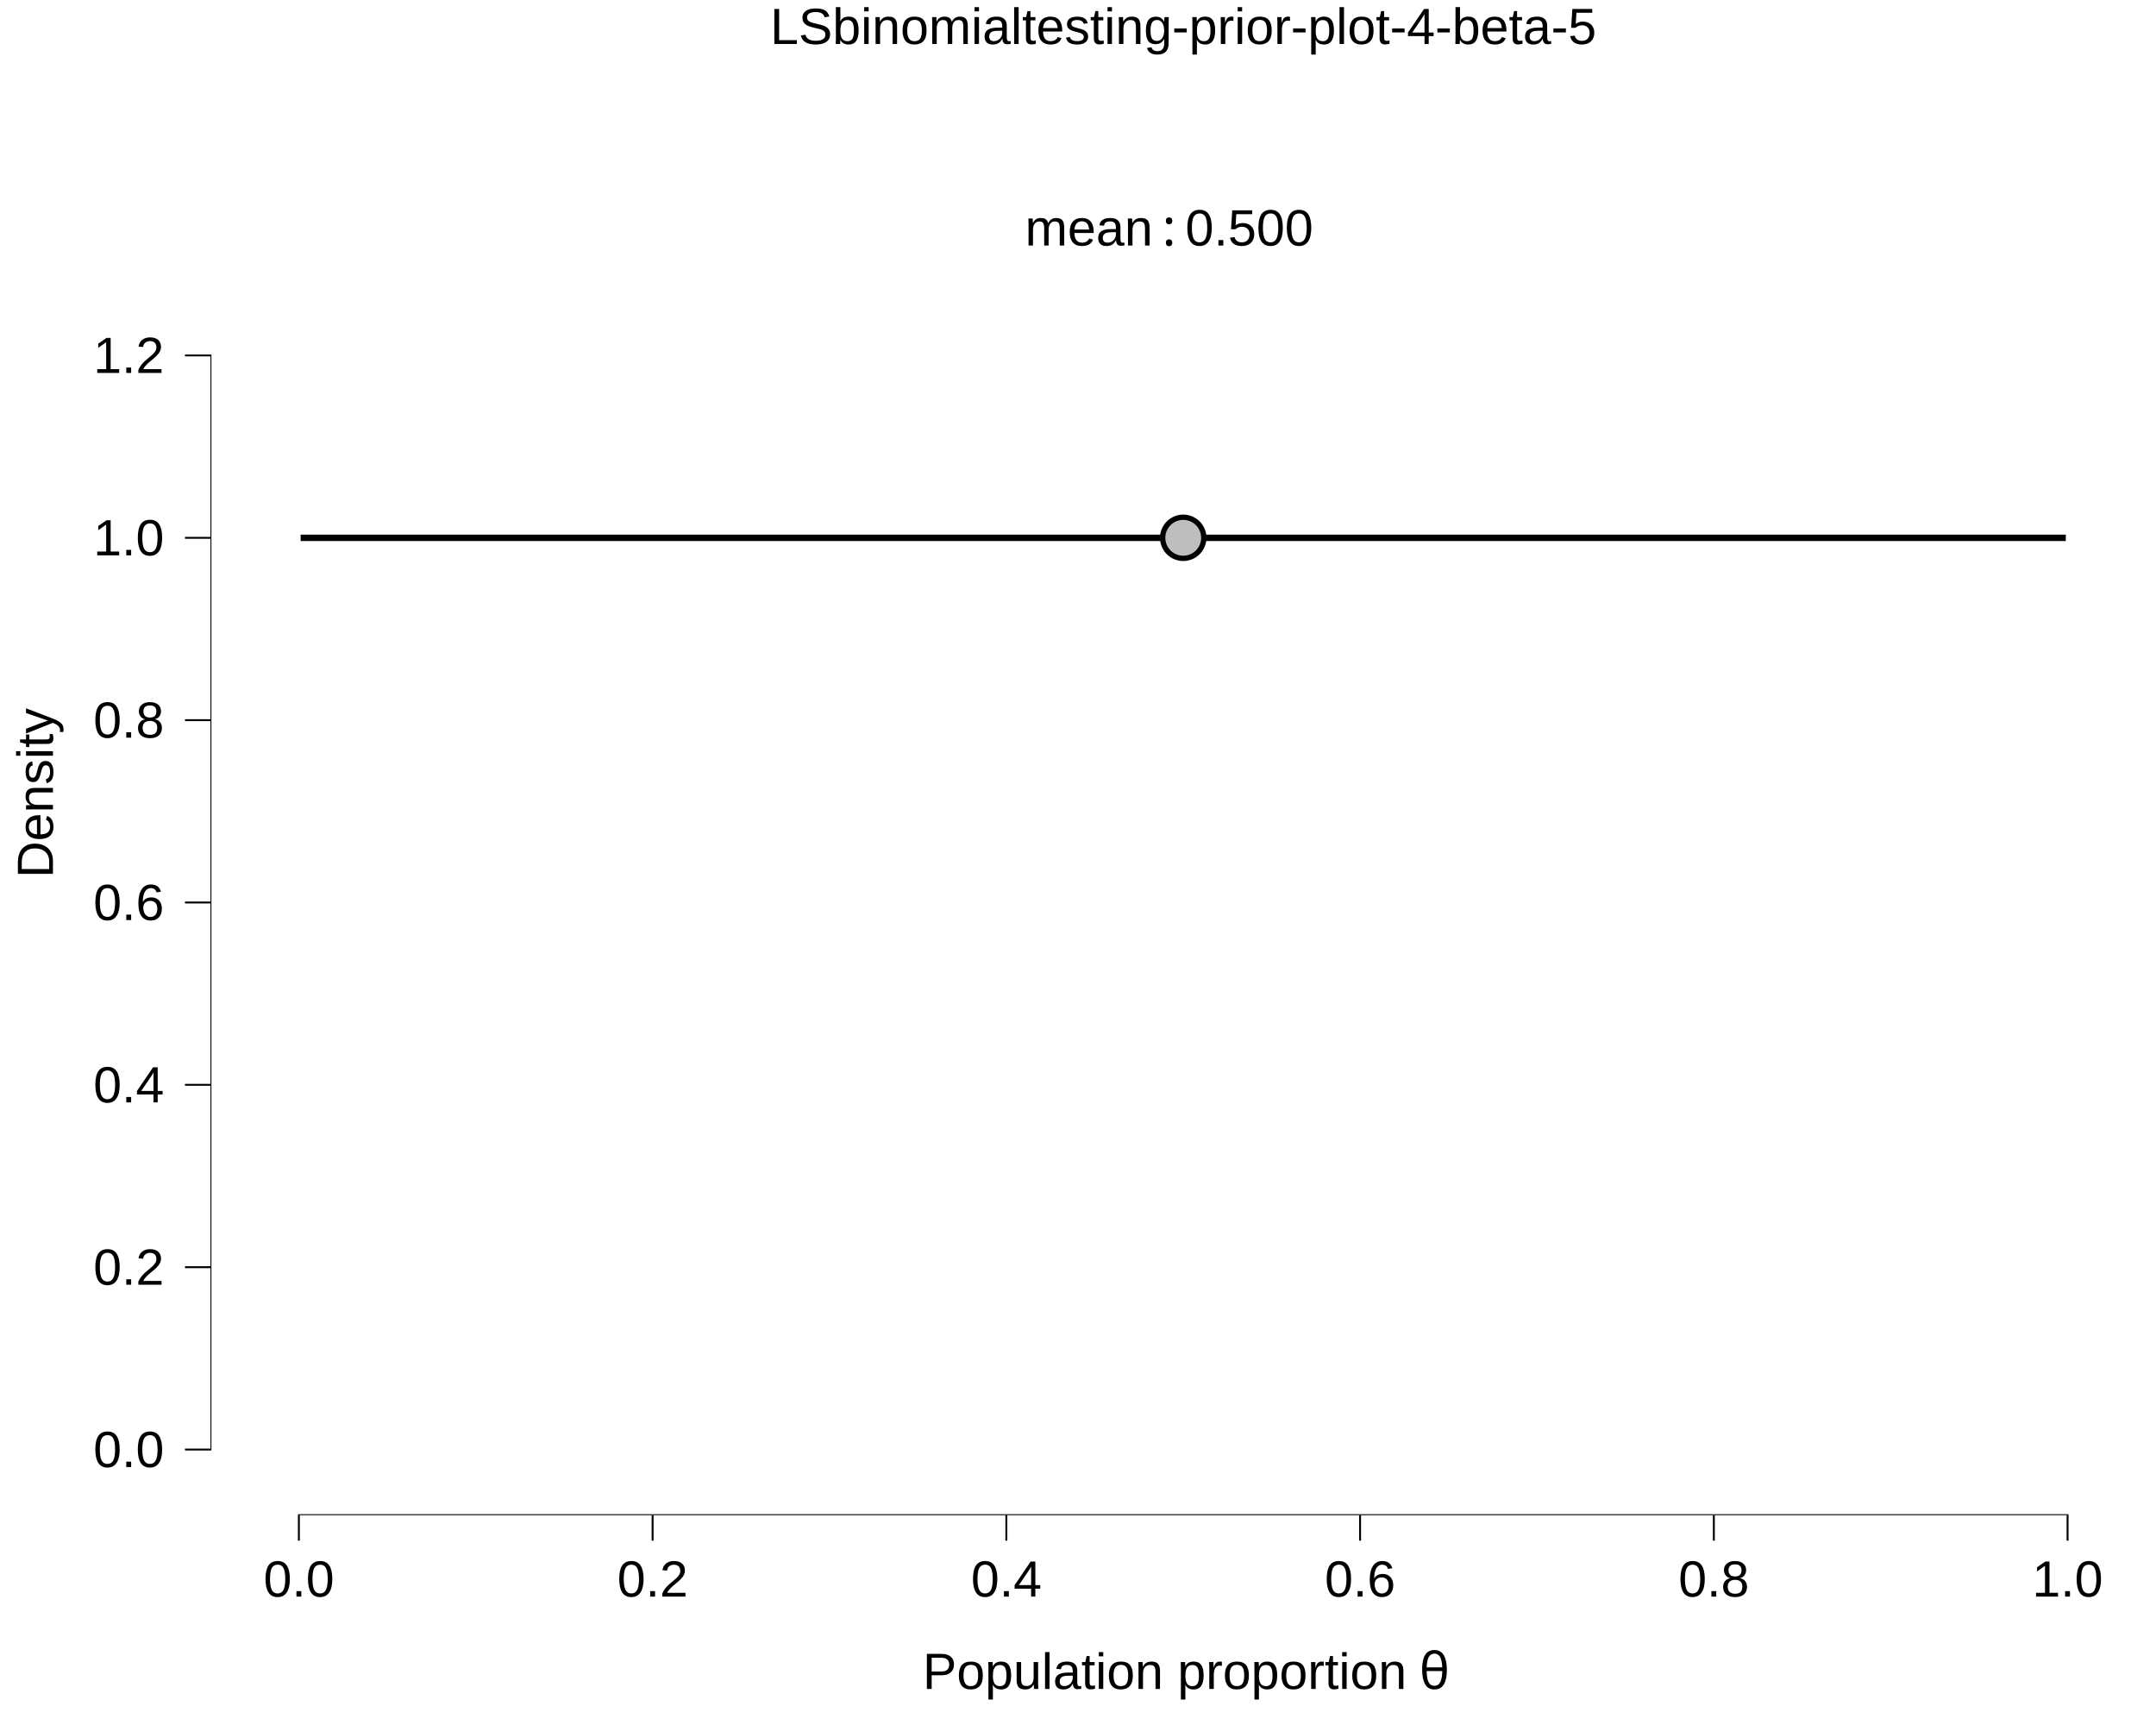
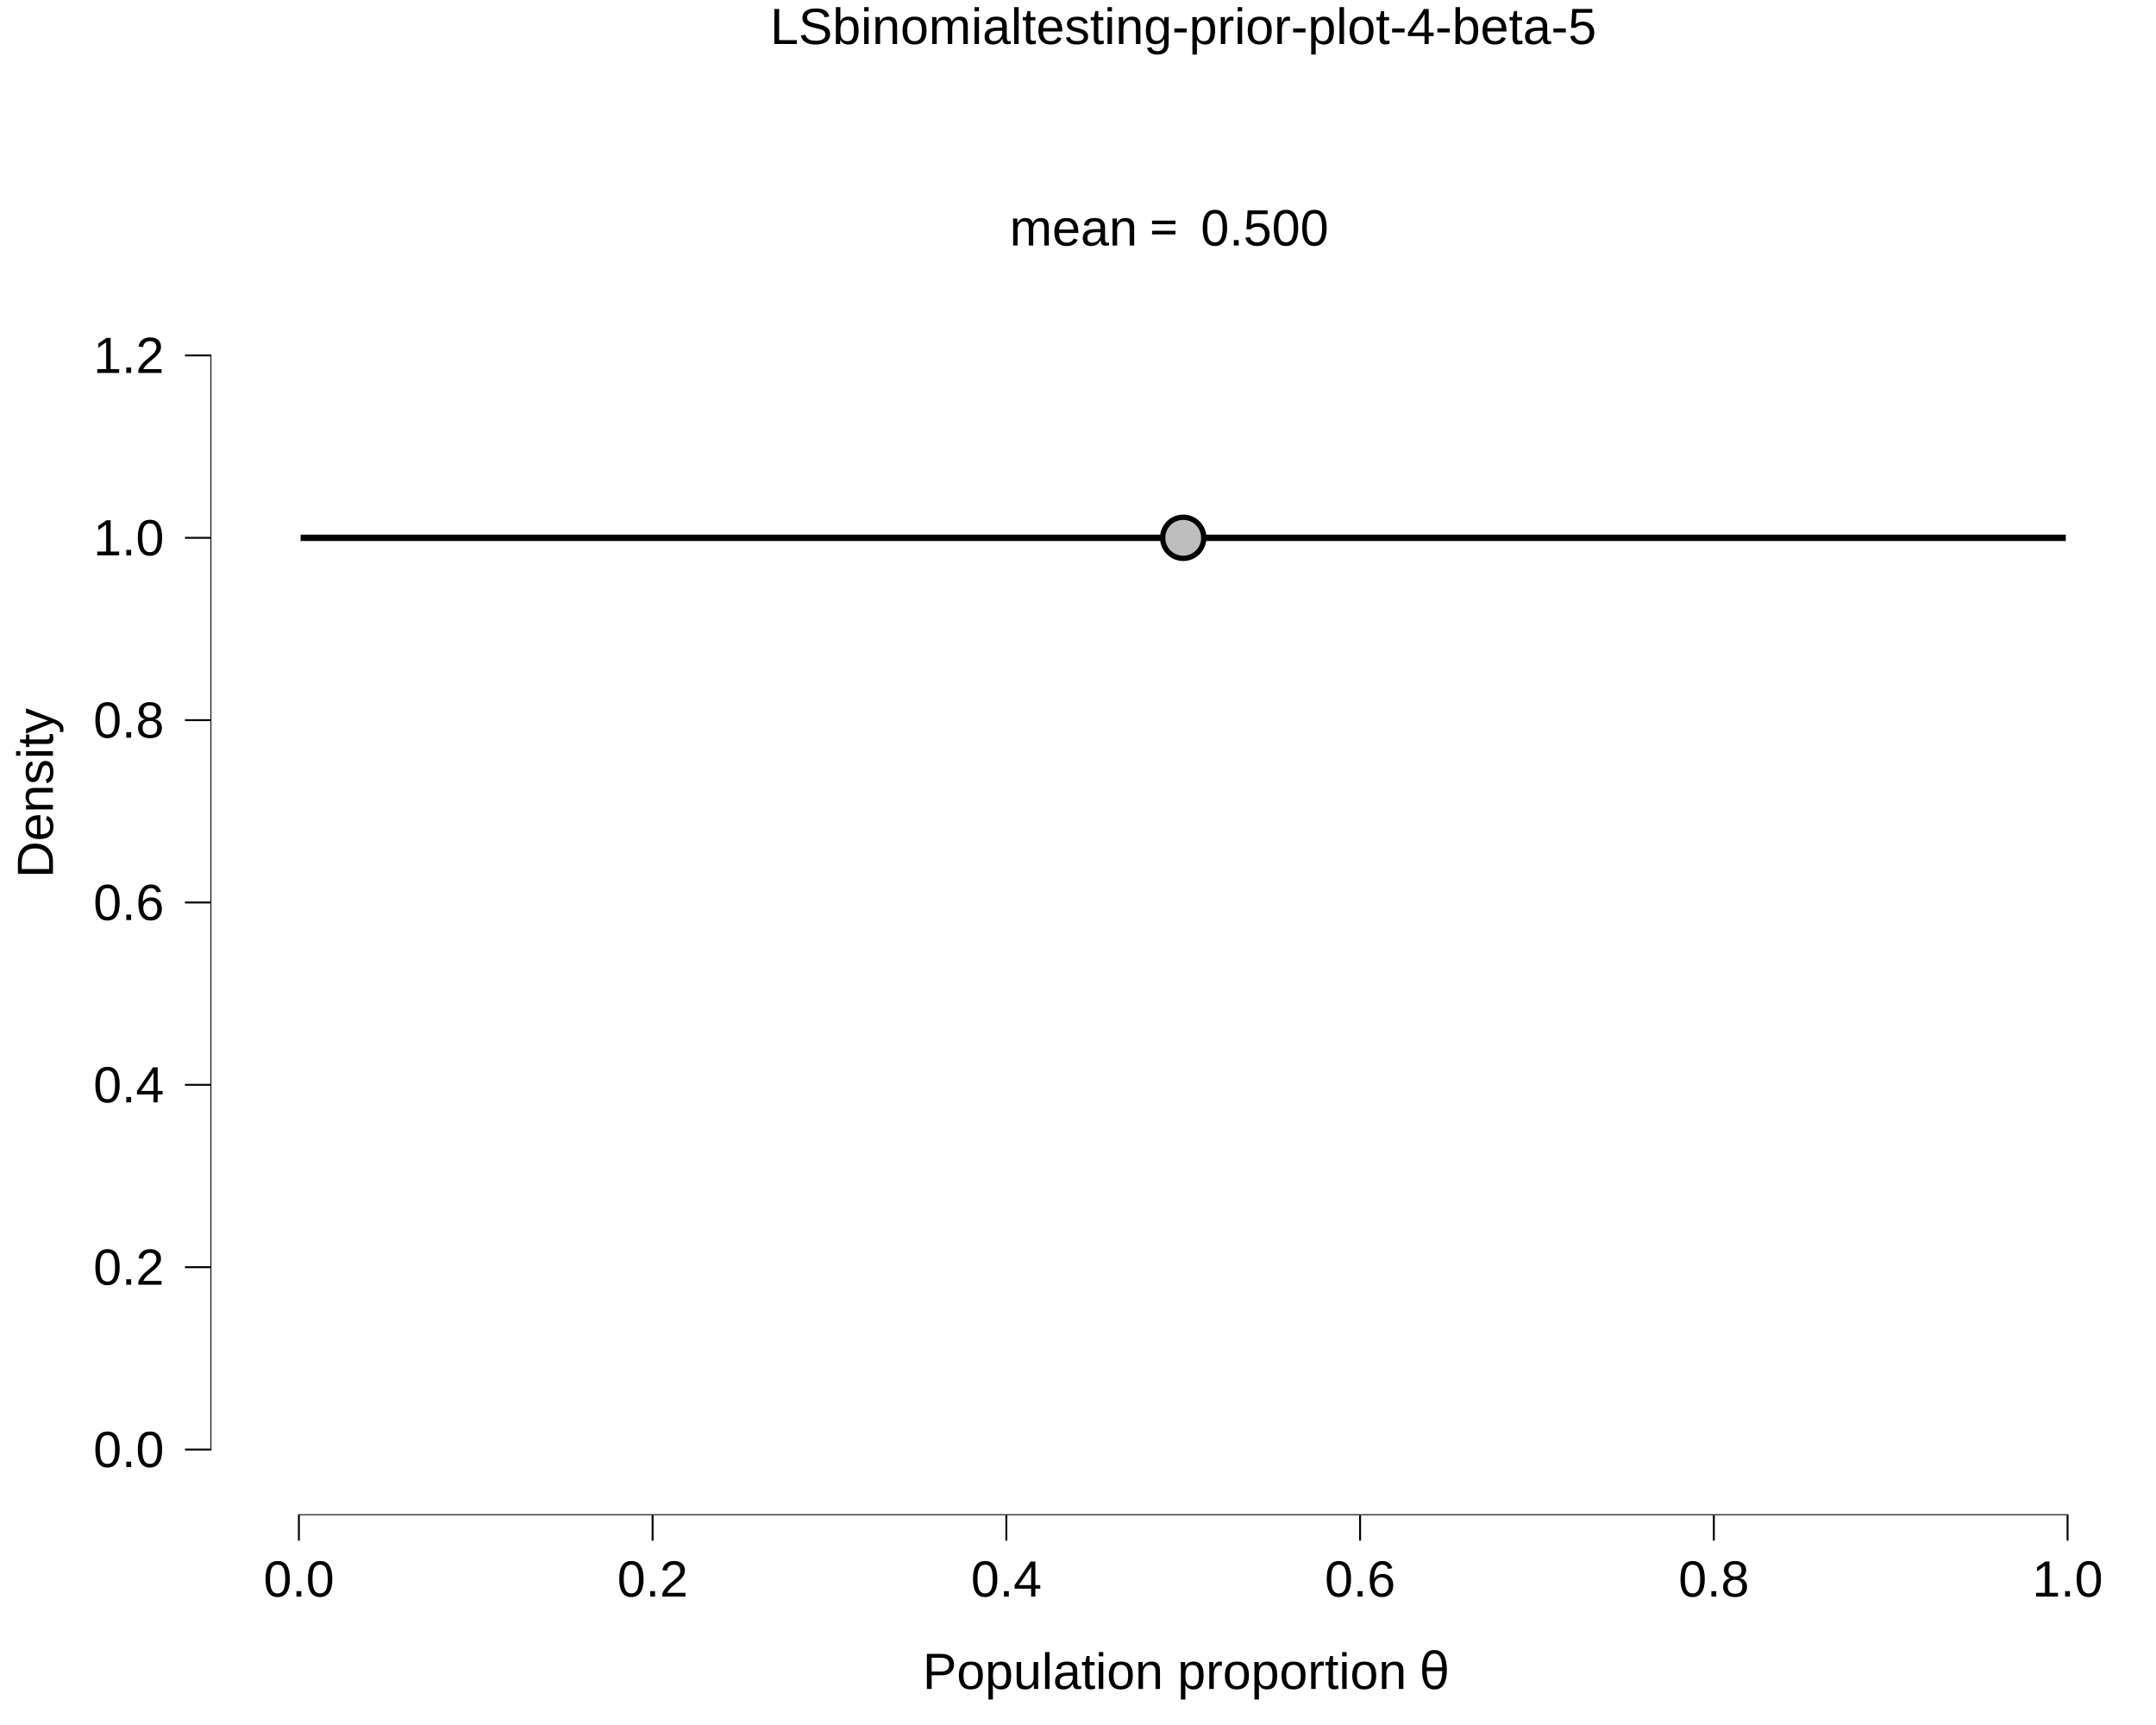
<svg xmlns="http://www.w3.org/2000/svg" viewBox="0 0 720.00 576.00">
  <defs>
    <style type="text/css">
    line, polyline, polygon, path, rect, circle {
      fill: none;
      stroke: #000000;
      stroke-linecap: round;
      stroke-linejoin: round;
      stroke-miterlimit: 10.00;
    }
  </style>
  </defs>
  <rect width="100%" height="100%" style="stroke: none; fill: #FFFFFF;" />
  <rect x="0.00" y="0.00" width="720.00" height="576.00" style="stroke-width: 10.67; stroke: none;" />
  <defs>
    <clipPath id="cpNzAuMjh8NzIwLjAwfDUwNS45NHwyMy43MA==">
      <rect x="70.28" y="23.70" width="649.72" height="482.24" />
    </clipPath>
  </defs>
  <rect x="70.28" y="23.70" width="649.72" height="482.24" style="stroke-width: 10.67; stroke: none;" clip-path="url(#cpNzAuMjh8NzIwLjAwfDUwNS45NHwyMy43MA==)" />
  <polyline points="100.40,179.58 100.99,179.58 101.58,179.58 102.17,179.58 102.76,179.58 103.35,179.58 103.94,179.58 104.54,179.58 105.13,179.58 105.72,179.58 106.31,179.58 106.90,179.58 107.49,179.58 108.08,179.58 108.67,179.58 109.26,179.58 109.85,179.58 110.44,179.58 111.03,179.58 111.62,179.58 112.21,179.58 112.80,179.58 113.40,179.58 113.99,179.58 114.58,179.58 115.17,179.58 115.76,179.58 116.35,179.58 116.94,179.58 117.53,179.58 118.12,179.58 118.71,179.58 119.30,179.58 119.89,179.58 120.48,179.58 121.07,179.58 121.66,179.58 122.26,179.58 122.85,179.58 123.44,179.58 124.03,179.58 124.62,179.58 125.21,179.58 125.80,179.58 126.39,179.58 126.98,179.58 127.57,179.58 128.16,179.58 128.75,179.58 129.34,179.58 129.93,179.58 130.52,179.58 131.12,179.58 131.71,179.58 132.30,179.58 132.89,179.58 133.48,179.58 134.07,179.58 134.66,179.58 135.25,179.58 135.84,179.58 136.43,179.58 137.02,179.58 137.61,179.58 138.20,179.58 138.79,179.58 139.38,179.58 139.97,179.58 140.57,179.58 141.16,179.58 141.75,179.58 142.34,179.58 142.93,179.58 143.52,179.58 144.11,179.58 144.70,179.58 145.29,179.58 145.88,179.58 146.47,179.58 147.06,179.58 147.65,179.58 148.24,179.58 148.83,179.58 149.43,179.58 150.02,179.58 150.61,179.58 151.20,179.58 151.79,179.58 152.38,179.58 152.97,179.58 153.56,179.58 154.15,179.58 154.74,179.58 155.33,179.58 155.92,179.58 156.51,179.58 157.10,179.58 157.69,179.58 158.29,179.58 158.88,179.58 159.47,179.58 160.06,179.58 160.65,179.58 161.24,179.58 161.83,179.58 162.42,179.58 163.01,179.58 163.60,179.58 164.19,179.58 164.78,179.58 165.37,179.58 165.96,179.58 166.55,179.58 167.15,179.58 167.74,179.58 168.33,179.58 168.92,179.58 169.51,179.58 170.10,179.58 170.69,179.58 171.28,179.58 171.87,179.58 172.46,179.58 173.05,179.58 173.64,179.58 174.23,179.58 174.82,179.58 175.41,179.58 176.00,179.58 176.60,179.58 177.19,179.58 177.78,179.58 178.37,179.58 178.96,179.58 179.55,179.58 180.14,179.58 180.73,179.58 181.32,179.58 181.91,179.58 182.50,179.58 183.09,179.58 183.68,179.58 184.27,179.58 184.86,179.58 185.46,179.58 186.05,179.58 186.64,179.58 187.23,179.58 187.82,179.58 188.41,179.58 189.00,179.58 189.59,179.58 190.18,179.58 190.77,179.58 191.36,179.58 191.95,179.58 192.54,179.58 193.13,179.58 193.72,179.58 194.32,179.58 194.91,179.58 195.50,179.58 196.09,179.58 196.68,179.58 197.27,179.58 197.86,179.58 198.45,179.58 199.04,179.58 199.63,179.58 200.22,179.58 200.81,179.58 201.40,179.58 201.99,179.58 202.58,179.58 203.18,179.58 203.77,179.58 204.36,179.58 204.95,179.58 205.54,179.58 206.13,179.58 206.72,179.58 207.31,179.58 207.90,179.58 208.49,179.58 209.08,179.58 209.67,179.58 210.26,179.58 210.85,179.58 211.44,179.58 212.04,179.58 212.63,179.58 213.22,179.58 213.81,179.58 214.40,179.58 214.99,179.58 215.58,179.58 216.17,179.58 216.76,179.58 217.35,179.58 217.94,179.58 218.53,179.58 219.12,179.58 219.71,179.58 220.30,179.58 220.89,179.58 221.49,179.58 222.08,179.58 222.67,179.58 223.26,179.58 223.85,179.58 224.44,179.58 225.03,179.58 225.62,179.58 226.21,179.58 226.80,179.58 227.39,179.58 227.98,179.58 228.57,179.58 229.16,179.58 229.75,179.58 230.35,179.58 230.94,179.58 231.53,179.58 232.12,179.58 232.71,179.58 233.30,179.58 233.89,179.58 234.48,179.58 235.07,179.58 235.66,179.58 236.25,179.58 236.84,179.58 237.43,179.58 238.02,179.58 238.61,179.58 239.21,179.58 239.80,179.58 240.39,179.58 240.98,179.58 241.57,179.58 242.16,179.58 242.75,179.58 243.34,179.58 243.93,179.58 244.52,179.58 245.11,179.58 245.70,179.58 246.29,179.58 246.88,179.58 247.47,179.58 248.07,179.58 248.66,179.58 249.25,179.58 249.84,179.58 250.43,179.58 251.02,179.58 251.61,179.58 252.20,179.58 252.79,179.58 253.38,179.58 253.97,179.58 254.56,179.58 255.15,179.58 255.74,179.58 256.33,179.58 256.92,179.58 257.52,179.58 258.11,179.58 258.70,179.58 259.29,179.58 259.88,179.58 260.47,179.58 261.06,179.58 261.65,179.58 262.24,179.58 262.83,179.58 263.42,179.58 264.01,179.58 264.60,179.58 265.19,179.58 265.78,179.58 266.38,179.58 266.97,179.58 267.56,179.58 268.15,179.58 268.74,179.58 269.33,179.58 269.92,179.58 270.51,179.58 271.10,179.58 271.69,179.58 272.28,179.58 272.87,179.58 273.46,179.58 274.05,179.58 274.64,179.58 275.24,179.58 275.83,179.58 276.42,179.58 277.01,179.58 277.60,179.58 278.19,179.58 278.78,179.58 279.37,179.58 279.96,179.58 280.55,179.58 281.14,179.58 281.73,179.58 282.32,179.58 282.91,179.58 283.50,179.58 284.10,179.58 284.69,179.58 285.28,179.58 285.87,179.58 286.46,179.58 287.05,179.58 287.64,179.58 288.23,179.58 288.82,179.58 289.41,179.58 290.00,179.58 290.59,179.58 291.18,179.58 291.77,179.58 292.36,179.58 292.96,179.58 293.55,179.58 294.14,179.58 294.73,179.58 295.32,179.58 295.91,179.58 296.50,179.58 297.09,179.58 297.68,179.58 298.27,179.58 298.86,179.58 299.45,179.58 300.04,179.58 300.63,179.58 301.22,179.58 301.81,179.58 302.41,179.58 303.00,179.58 303.59,179.58 304.18,179.58 304.77,179.58 305.36,179.58 305.95,179.58 306.54,179.58 307.13,179.58 307.72,179.58 308.31,179.58 308.90,179.58 309.49,179.58 310.08,179.58 310.67,179.58 311.27,179.58 311.86,179.58 312.45,179.58 313.04,179.58 313.63,179.58 314.22,179.58 314.81,179.58 315.40,179.58 315.99,179.58 316.58,179.58 317.17,179.58 317.76,179.58 318.35,179.58 318.94,179.58 319.53,179.58 320.13,179.58 320.72,179.58 321.31,179.58 321.90,179.58 322.49,179.58 323.08,179.58 323.67,179.58 324.26,179.58 324.85,179.58 325.44,179.58 326.03,179.58 326.62,179.58 327.21,179.58 327.80,179.58 328.39,179.58 328.99,179.58 329.58,179.58 330.17,179.58 330.76,179.58 331.35,179.58 331.94,179.58 332.53,179.58 333.12,179.58 333.71,179.58 334.30,179.58 334.89,179.58 335.48,179.58 336.07,179.58 336.66,179.58 337.25,179.58 337.84,179.58 338.44,179.58 339.03,179.58 339.62,179.58 340.21,179.58 340.80,179.58 341.39,179.58 341.98,179.58 342.57,179.58 343.16,179.58 343.75,179.58 344.34,179.58 344.93,179.58 345.52,179.58 346.11,179.58 346.70,179.58 347.30,179.58 347.89,179.58 348.48,179.58 349.07,179.58 349.66,179.58 350.25,179.58 350.84,179.58 351.43,179.58 352.02,179.58 352.61,179.58 353.20,179.58 353.79,179.58 354.38,179.58 354.97,179.58 355.56,179.58 356.16,179.58 356.75,179.58 357.34,179.58 357.93,179.58 358.52,179.58 359.11,179.58 359.70,179.58 360.29,179.58 360.88,179.58 361.47,179.58 362.06,179.58 362.65,179.58 363.24,179.58 363.83,179.58 364.42,179.58 365.02,179.58 365.61,179.58 366.20,179.58 366.79,179.58 367.38,179.58 367.97,179.58 368.56,179.58 369.15,179.58 369.74,179.58 370.33,179.58 370.92,179.58 371.51,179.58 372.10,179.58 372.69,179.58 373.28,179.58 373.88,179.58 374.47,179.58 375.06,179.58 375.65,179.58 376.24,179.58 376.83,179.58 377.42,179.58 378.01,179.58 378.60,179.58 379.19,179.58 379.78,179.58 380.37,179.58 380.96,179.58 381.55,179.58 382.14,179.58 382.73,179.58 383.33,179.58 383.92,179.58 384.51,179.58 385.10,179.58 385.69,179.58 386.28,179.58 386.87,179.58 387.46,179.58 388.05,179.58 388.64,179.58 389.23,179.58 389.82,179.58 390.41,179.58 391.00,179.58 391.59,179.58 392.19,179.58 392.78,179.58 393.37,179.58 393.96,179.58 394.55,179.58 395.14,179.58 395.73,179.58 396.32,179.58 396.91,179.58 397.50,179.58 398.09,179.58 398.68,179.58 399.27,179.58 399.86,179.58 400.45,179.58 401.05,179.58 401.64,179.58 402.23,179.58 402.82,179.58 403.41,179.58 404.00,179.58 404.59,179.58 405.18,179.58 405.77,179.58 406.36,179.58 406.95,179.58 407.54,179.58 408.13,179.58 408.72,179.58 409.31,179.58 409.91,179.58 410.50,179.58 411.09,179.58 411.68,179.58 412.27,179.58 412.86,179.58 413.45,179.58 414.04,179.58 414.63,179.58 415.22,179.58 415.81,179.58 416.40,179.58 416.99,179.58 417.58,179.58 418.17,179.58 418.76,179.58 419.36,179.58 419.95,179.58 420.54,179.58 421.13,179.58 421.72,179.58 422.31,179.58 422.90,179.58 423.49,179.58 424.08,179.58 424.67,179.58 425.26,179.58 425.85,179.58 426.44,179.58 427.03,179.58 427.62,179.58 428.22,179.58 428.81,179.58 429.40,179.58 429.99,179.58 430.58,179.58 431.17,179.58 431.76,179.58 432.35,179.58 432.94,179.58 433.53,179.58 434.12,179.58 434.71,179.58 435.30,179.58 435.89,179.58 436.48,179.58 437.08,179.58 437.67,179.58 438.26,179.58 438.85,179.58 439.44,179.58 440.03,179.58 440.62,179.58 441.21,179.58 441.80,179.58 442.39,179.58 442.98,179.58 443.57,179.58 444.16,179.58 444.75,179.58 445.34,179.58 445.94,179.58 446.53,179.58 447.12,179.58 447.71,179.58 448.30,179.58 448.89,179.58 449.48,179.58 450.07,179.58 450.66,179.58 451.25,179.58 451.84,179.58 452.43,179.58 453.02,179.58 453.61,179.58 454.20,179.58 454.80,179.58 455.39,179.58 455.98,179.58 456.57,179.58 457.16,179.58 457.75,179.58 458.34,179.58 458.93,179.58 459.52,179.58 460.11,179.58 460.70,179.58 461.29,179.58 461.88,179.58 462.47,179.58 463.06,179.58 463.65,179.58 464.25,179.58 464.84,179.58 465.43,179.58 466.02,179.58 466.61,179.58 467.20,179.58 467.79,179.58 468.38,179.58 468.97,179.58 469.56,179.58 470.15,179.58 470.74,179.58 471.33,179.58 471.92,179.58 472.51,179.58 473.11,179.58 473.70,179.58 474.29,179.58 474.88,179.58 475.47,179.58 476.06,179.58 476.65,179.58 477.24,179.58 477.83,179.58 478.42,179.58 479.01,179.58 479.60,179.58 480.19,179.58 480.78,179.58 481.37,179.58 481.97,179.58 482.56,179.58 483.15,179.58 483.74,179.58 484.33,179.58 484.92,179.58 485.51,179.58 486.10,179.58 486.69,179.58 487.28,179.58 487.87,179.58 488.46,179.58 489.05,179.58 489.64,179.58 490.23,179.58 490.83,179.58 491.42,179.58 492.01,179.58 492.60,179.58 493.19,179.58 493.78,179.58 494.37,179.58 494.96,179.58 495.55,179.58 496.14,179.58 496.73,179.58 497.32,179.58 497.91,179.58 498.50,179.58 499.09,179.58 499.68,179.58 500.28,179.58 500.87,179.58 501.46,179.58 502.05,179.58 502.64,179.58 503.23,179.58 503.82,179.58 504.41,179.58 505.00,179.58 505.59,179.58 506.18,179.58 506.77,179.58 507.36,179.58 507.95,179.58 508.54,179.58 509.14,179.58 509.73,179.58 510.32,179.58 510.91,179.58 511.50,179.58 512.09,179.58 512.68,179.58 513.27,179.58 513.86,179.58 514.45,179.58 515.04,179.58 515.63,179.58 516.22,179.58 516.81,179.58 517.40,179.58 518.00,179.58 518.59,179.58 519.18,179.58 519.77,179.58 520.36,179.58 520.95,179.58 521.54,179.58 522.13,179.58 522.72,179.58 523.31,179.58 523.90,179.58 524.49,179.58 525.08,179.58 525.67,179.58 526.26,179.58 526.86,179.58 527.45,179.58 528.04,179.58 528.63,179.58 529.22,179.58 529.81,179.58 530.40,179.58 530.99,179.58 531.58,179.58 532.17,179.58 532.76,179.58 533.35,179.58 533.94,179.58 534.53,179.58 535.12,179.58 535.72,179.58 536.31,179.58 536.90,179.58 537.49,179.58 538.08,179.58 538.67,179.58 539.26,179.58 539.85,179.58 540.44,179.58 541.03,179.58 541.62,179.58 542.21,179.58 542.80,179.58 543.39,179.58 543.98,179.58 544.57,179.58 545.17,179.58 545.76,179.58 546.35,179.58 546.94,179.58 547.53,179.58 548.12,179.58 548.71,179.58 549.30,179.58 549.89,179.58 550.48,179.58 551.07,179.58 551.66,179.58 552.25,179.58 552.84,179.58 553.43,179.58 554.03,179.58 554.62,179.58 555.21,179.58 555.80,179.58 556.39,179.58 556.98,179.58 557.57,179.58 558.16,179.58 558.75,179.58 559.34,179.58 559.93,179.58 560.52,179.58 561.11,179.58 561.70,179.58 562.29,179.58 562.89,179.58 563.48,179.58 564.07,179.58 564.66,179.58 565.25,179.58 565.84,179.58 566.43,179.58 567.02,179.58 567.61,179.58 568.20,179.58 568.79,179.58 569.38,179.58 569.97,179.58 570.56,179.58 571.15,179.58 571.75,179.58 572.34,179.58 572.93,179.58 573.52,179.58 574.11,179.58 574.70,179.58 575.29,179.58 575.88,179.58 576.47,179.58 577.06,179.58 577.65,179.58 578.24,179.58 578.83,179.58 579.42,179.58 580.01,179.58 580.60,179.58 581.20,179.58 581.79,179.58 582.38,179.58 582.97,179.58 583.56,179.58 584.15,179.58 584.74,179.58 585.33,179.58 585.92,179.58 586.51,179.58 587.10,179.58 587.69,179.58 588.28,179.58 588.87,179.58 589.46,179.58 590.06,179.58 590.65,179.58 591.24,179.58 591.83,179.58 592.42,179.58 593.01,179.58 593.60,179.58 594.19,179.58 594.78,179.58 595.37,179.58 595.96,179.58 596.55,179.58 597.14,179.58 597.73,179.58 598.32,179.58 598.92,179.58 599.51,179.58 600.10,179.58 600.69,179.58 601.28,179.58 601.87,179.58 602.46,179.58 603.05,179.58 603.64,179.58 604.23,179.58 604.82,179.58 605.41,179.58 606.00,179.58 606.59,179.58 607.18,179.58 607.78,179.58 608.37,179.58 608.96,179.58 609.55,179.58 610.14,179.58 610.73,179.58 611.32,179.58 611.91,179.58 612.50,179.58 613.09,179.58 613.68,179.58 614.27,179.58 614.86,179.58 615.45,179.58 616.04,179.58 616.64,179.58 617.23,179.58 617.82,179.58 618.41,179.58 619.00,179.58 619.59,179.58 620.18,179.58 620.77,179.58 621.36,179.58 621.95,179.58 622.54,179.58 623.13,179.58 623.72,179.58 624.31,179.58 624.90,179.58 625.49,179.58 626.09,179.58 626.68,179.58 627.27,179.58 627.86,179.58 628.45,179.58 629.04,179.58 629.63,179.58 630.22,179.58 630.81,179.58 631.40,179.58 631.99,179.58 632.58,179.58 633.17,179.58 633.76,179.58 634.35,179.58 634.95,179.58 635.54,179.58 636.13,179.58 636.72,179.58 637.31,179.58 637.90,179.58 638.49,179.58 639.08,179.58 639.67,179.58 640.26,179.58 640.85,179.58 641.44,179.58 642.03,179.58 642.62,179.58 643.21,179.58 643.81,179.58 644.40,179.58 644.99,179.58 645.58,179.58 646.17,179.58 646.76,179.58 647.35,179.58 647.94,179.58 648.53,179.58 649.12,179.58 649.71,179.58 650.30,179.58 650.89,179.58 651.48,179.58 652.07,179.58 652.67,179.58 653.26,179.58 653.85,179.58 654.44,179.58 655.03,179.58 655.62,179.58 656.21,179.58 656.80,179.58 657.39,179.58 657.98,179.58 658.57,179.58 659.16,179.58 659.75,179.58 660.34,179.58 660.93,179.58 661.52,179.58 662.12,179.58 662.71,179.58 663.30,179.58 663.89,179.58 664.48,179.58 665.07,179.58 665.66,179.58 666.25,179.58 666.84,179.58 667.43,179.58 668.02,179.58 668.61,179.58 669.20,179.58 669.79,179.58 670.38,179.58 670.98,179.58 671.57,179.58 672.16,179.58 672.75,179.58 673.34,179.58 673.93,179.58 674.52,179.58 675.11,179.58 675.70,179.58 676.29,179.58 676.88,179.58 677.47,179.58 678.06,179.58 678.65,179.58 679.24,179.58 679.84,179.58 680.43,179.58 681.02,179.58 681.61,179.58 682.20,179.58 682.79,179.58 683.38,179.58 683.97,179.58 684.56,179.58 685.15,179.58 685.74,179.58 686.33,179.58 686.92,179.58 687.51,179.58 688.10,179.58 688.70,179.58 689.29,179.58 689.88,179.58 " style="stroke-width: 2.13; stroke-linecap: butt;" clip-path="url(#cpNzAuMjh8NzIwLjAwfDUwNS45NHwyMy43MA==)" />
  <circle cx="395.14" cy="179.58" r="5.15pt" style="stroke-width: 1.77; fill: #BEBEBE;" clip-path="url(#cpNzAuMjh8NzIwLjAwfDUwNS45NHwyMy43MA==)" />
  <g clip-path="url(#cpNzAuMjh8NzIwLjAwfDUwNS45NHwyMy43MA==)">
-     <text x="342.30" y="81.98" style="font-size: 17.07px; font-family: Liberation Sans;" textLength="42.67px" lengthAdjust="spacingAndGlyphs">mean</text>
+     <text x="337.16" y="81.98" style="font-size: 17.07px; font-family: Liberation Sans;" textLength="42.67px" lengthAdjust="spacingAndGlyphs">mean</text>
  </g>
  <g clip-path="url(#cpNzAuMjh8NzIwLjAwfDUwNS45NHwyMy43MA==)">
-     <text x="388.13" y="81.98" style="font-size: 17.07px; font-family: Symbola;" textLength="4.55px" lengthAdjust="spacingAndGlyphs">:</text>
+     <text x="383.78" y="81.98" style="font-size: 17.07px; font-family: Symbola;" textLength="13.25px" lengthAdjust="spacingAndGlyphs">=</text>
  </g>
  <g clip-path="url(#cpNzAuMjh8NzIwLjAwfDUwNS45NHwyMy43MA==)">
-     <text x="395.84" y="81.98" style="font-size: 17.07px; font-family: Liberation Sans;" textLength="52.14px" lengthAdjust="spacingAndGlyphs"> 0.500 </text>
+     <text x="400.98" y="81.98" style="font-size: 17.07px; font-family: Liberation Sans;" textLength="52.14px" lengthAdjust="spacingAndGlyphs"> 0.500 </text>
  </g>
  <line x1="99.49" y1="505.94" x2="690.79" y2="505.94" style="stroke-width: 0.64; stroke-linecap: butt;" clip-path="url(#cpNzAuMjh8NzIwLjAwfDUwNS45NHwyMy43MA==)" />
  <line x1="70.28" y1="484.34" x2="70.28" y2="118.37" style="stroke-width: 0.64; stroke-linecap: butt;" clip-path="url(#cpNzAuMjh8NzIwLjAwfDUwNS45NHwyMy43MA==)" />
  <rect x="70.28" y="23.70" width="649.72" height="482.24" style="stroke-width: 0.00; stroke: none;" clip-path="url(#cpNzAuMjh8NzIwLjAwfDUwNS45NHwyMy43MA==)" />
  <defs>
    <clipPath id="cpMC4wMHw3MjAuMDB8NTc2LjAwfDAuMDA=">
      <rect x="0.00" y="0.00" width="720.00" height="576.00" />
    </clipPath>
  </defs>
  <polyline points="70.28,505.94 70.28,23.70 " style="stroke-width: 0.00; stroke: none; stroke-linecap: butt;" clip-path="url(#cpMC4wMHw3MjAuMDB8NTc2LjAwfDAuMDA=)" />
  <g clip-path="url(#cpMC4wMHw3MjAuMDB8NTc2LjAwfDAuMDA=)">
    <text x="31.17" y="489.87" style="font-size: 17.00px; font-family: Liberation Sans;" textLength="23.62px" lengthAdjust="spacingAndGlyphs">0.0</text>
  </g>
  <g clip-path="url(#cpMC4wMHw3MjAuMDB8NTc2LjAwfDAuMDA=)">
    <text x="31.17" y="428.98" style="font-size: 17.00px; font-family: Liberation Sans;" textLength="23.62px" lengthAdjust="spacingAndGlyphs">0.2</text>
  </g>
  <g clip-path="url(#cpMC4wMHw3MjAuMDB8NTc2LjAwfDAuMDA=)">
    <text x="31.17" y="368.10" style="font-size: 17.00px; font-family: Liberation Sans;" textLength="23.62px" lengthAdjust="spacingAndGlyphs">0.4</text>
  </g>
  <g clip-path="url(#cpMC4wMHw3MjAuMDB8NTc2LjAwfDAuMDA=)">
    <text x="31.17" y="307.21" style="font-size: 17.00px; font-family: Liberation Sans;" textLength="23.62px" lengthAdjust="spacingAndGlyphs">0.6</text>
  </g>
  <g clip-path="url(#cpMC4wMHw3MjAuMDB8NTc2LjAwfDAuMDA=)">
    <text x="31.17" y="246.32" style="font-size: 17.00px; font-family: Liberation Sans;" textLength="23.62px" lengthAdjust="spacingAndGlyphs">0.8</text>
  </g>
  <g clip-path="url(#cpMC4wMHw3MjAuMDB8NTc2LjAwfDAuMDA=)">
    <text x="31.17" y="185.43" style="font-size: 17.00px; font-family: Liberation Sans;" textLength="23.62px" lengthAdjust="spacingAndGlyphs">1.0</text>
  </g>
  <g clip-path="url(#cpMC4wMHw3MjAuMDB8NTc2LjAwfDAuMDA=)">
    <text x="31.17" y="124.54" style="font-size: 17.00px; font-family: Liberation Sans;" textLength="23.62px" lengthAdjust="spacingAndGlyphs">1.2</text>
  </g>
  <polyline points="61.77,484.02 70.28,484.02 " style="stroke-width: 0.64; stroke-linecap: butt;" clip-path="url(#cpMC4wMHw3MjAuMDB8NTc2LjAwfDAuMDA=)" />
  <polyline points="61.77,423.13 70.28,423.13 " style="stroke-width: 0.64; stroke-linecap: butt;" clip-path="url(#cpMC4wMHw3MjAuMDB8NTc2LjAwfDAuMDA=)" />
  <polyline points="61.77,362.24 70.28,362.24 " style="stroke-width: 0.64; stroke-linecap: butt;" clip-path="url(#cpMC4wMHw3MjAuMDB8NTc2LjAwfDAuMDA=)" />
  <polyline points="61.77,301.35 70.28,301.35 " style="stroke-width: 0.64; stroke-linecap: butt;" clip-path="url(#cpMC4wMHw3MjAuMDB8NTc2LjAwfDAuMDA=)" />
  <polyline points="61.77,240.47 70.28,240.47 " style="stroke-width: 0.64; stroke-linecap: butt;" clip-path="url(#cpMC4wMHw3MjAuMDB8NTc2LjAwfDAuMDA=)" />
  <polyline points="61.77,179.58 70.28,179.58 " style="stroke-width: 0.64; stroke-linecap: butt;" clip-path="url(#cpMC4wMHw3MjAuMDB8NTc2LjAwfDAuMDA=)" />
  <polyline points="61.77,118.69 70.28,118.69 " style="stroke-width: 0.64; stroke-linecap: butt;" clip-path="url(#cpMC4wMHw3MjAuMDB8NTc2LjAwfDAuMDA=)" />
  <polyline points="70.28,505.94 720.00,505.94 " style="stroke-width: 0.00; stroke: none; stroke-linecap: butt;" clip-path="url(#cpMC4wMHw3MjAuMDB8NTc2LjAwfDAuMDA=)" />
  <polyline points="99.81,514.44 99.81,505.94 " style="stroke-width: 0.64; stroke-linecap: butt;" clip-path="url(#cpMC4wMHw3MjAuMDB8NTc2LjAwfDAuMDA=)" />
  <polyline points="217.94,514.44 217.94,505.94 " style="stroke-width: 0.64; stroke-linecap: butt;" clip-path="url(#cpMC4wMHw3MjAuMDB8NTc2LjAwfDAuMDA=)" />
  <polyline points="336.07,514.44 336.07,505.94 " style="stroke-width: 0.64; stroke-linecap: butt;" clip-path="url(#cpMC4wMHw3MjAuMDB8NTc2LjAwfDAuMDA=)" />
  <polyline points="454.20,514.44 454.20,505.94 " style="stroke-width: 0.64; stroke-linecap: butt;" clip-path="url(#cpMC4wMHw3MjAuMDB8NTc2LjAwfDAuMDA=)" />
  <polyline points="572.34,514.44 572.34,505.94 " style="stroke-width: 0.64; stroke-linecap: butt;" clip-path="url(#cpMC4wMHw3MjAuMDB8NTc2LjAwfDAuMDA=)" />
  <polyline points="690.47,514.44 690.47,505.94 " style="stroke-width: 0.64; stroke-linecap: butt;" clip-path="url(#cpMC4wMHw3MjAuMDB8NTc2LjAwfDAuMDA=)" />
  <g clip-path="url(#cpMC4wMHw3MjAuMDB8NTc2LjAwfDAuMDA=)">
    <text x="88.00" y="533.12" style="font-size: 17.00px; font-family: Liberation Sans;" textLength="23.62px" lengthAdjust="spacingAndGlyphs">0.0</text>
  </g>
  <g clip-path="url(#cpMC4wMHw3MjAuMDB8NTc2LjAwfDAuMDA=)">
    <text x="206.13" y="533.12" style="font-size: 17.00px; font-family: Liberation Sans;" textLength="23.62px" lengthAdjust="spacingAndGlyphs">0.2</text>
  </g>
  <g clip-path="url(#cpMC4wMHw3MjAuMDB8NTc2LjAwfDAuMDA=)">
    <text x="324.26" y="533.12" style="font-size: 17.00px; font-family: Liberation Sans;" textLength="23.62px" lengthAdjust="spacingAndGlyphs">0.4</text>
  </g>
  <g clip-path="url(#cpMC4wMHw3MjAuMDB8NTc2LjAwfDAuMDA=)">
    <text x="442.39" y="533.12" style="font-size: 17.00px; font-family: Liberation Sans;" textLength="23.62px" lengthAdjust="spacingAndGlyphs">0.6</text>
  </g>
  <g clip-path="url(#cpMC4wMHw3MjAuMDB8NTc2LjAwfDAuMDA=)">
    <text x="560.52" y="533.12" style="font-size: 17.00px; font-family: Liberation Sans;" textLength="23.62px" lengthAdjust="spacingAndGlyphs">0.8</text>
  </g>
  <g clip-path="url(#cpMC4wMHw3MjAuMDB8NTc2LjAwfDAuMDA=)">
    <text x="678.65" y="533.12" style="font-size: 17.00px; font-family: Liberation Sans;" textLength="23.62px" lengthAdjust="spacingAndGlyphs">1.0</text>
  </g>
  <g clip-path="url(#cpMC4wMHw3MjAuMDB8NTc2LjAwfDAuMDA=)">
    <text x="308.15" y="563.96" style="font-size: 17.00px; font-family: Liberation Sans;" textLength="161.59px" lengthAdjust="spacingAndGlyphs">Population proportion</text>
  </g>
  <g clip-path="url(#cpMC4wMHw3MjAuMDB8NTc2LjAwfDAuMDA=)">
    <text x="469.74" y="563.96" style="font-size: 17.00px; font-family: Symbola;" textLength="4.25px" lengthAdjust="spacingAndGlyphs"> </text>
  </g>
  <g clip-path="url(#cpMC4wMHw3MjAuMDB8NTc2LjAwfDAuMDA=)">
    <text x="473.99" y="563.96" style="font-size: 17.00px; font-family: Symbola;" textLength="8.14px" lengthAdjust="spacingAndGlyphs">θ</text>
  </g>
  <g clip-path="url(#cpMC4wMHw3MjAuMDB8NTc2LjAwfDAuMDA=)">
    <text transform="translate(17.68,293.17) rotate(-90)" style="font-size: 17.00px; font-family: Liberation Sans;" textLength="56.69px" lengthAdjust="spacingAndGlyphs">Density</text>
  </g>
  <g clip-path="url(#cpMC4wMHw3MjAuMDB8NTc2LjAwfDAuMDA=)">
    <text x="257.21" y="14.69" style="font-size: 17.00px; font-family: Liberation Sans;" textLength="275.86px" lengthAdjust="spacingAndGlyphs">LSbinomialtesting-prior-plot-4-beta-5</text>
  </g>
</svg>
